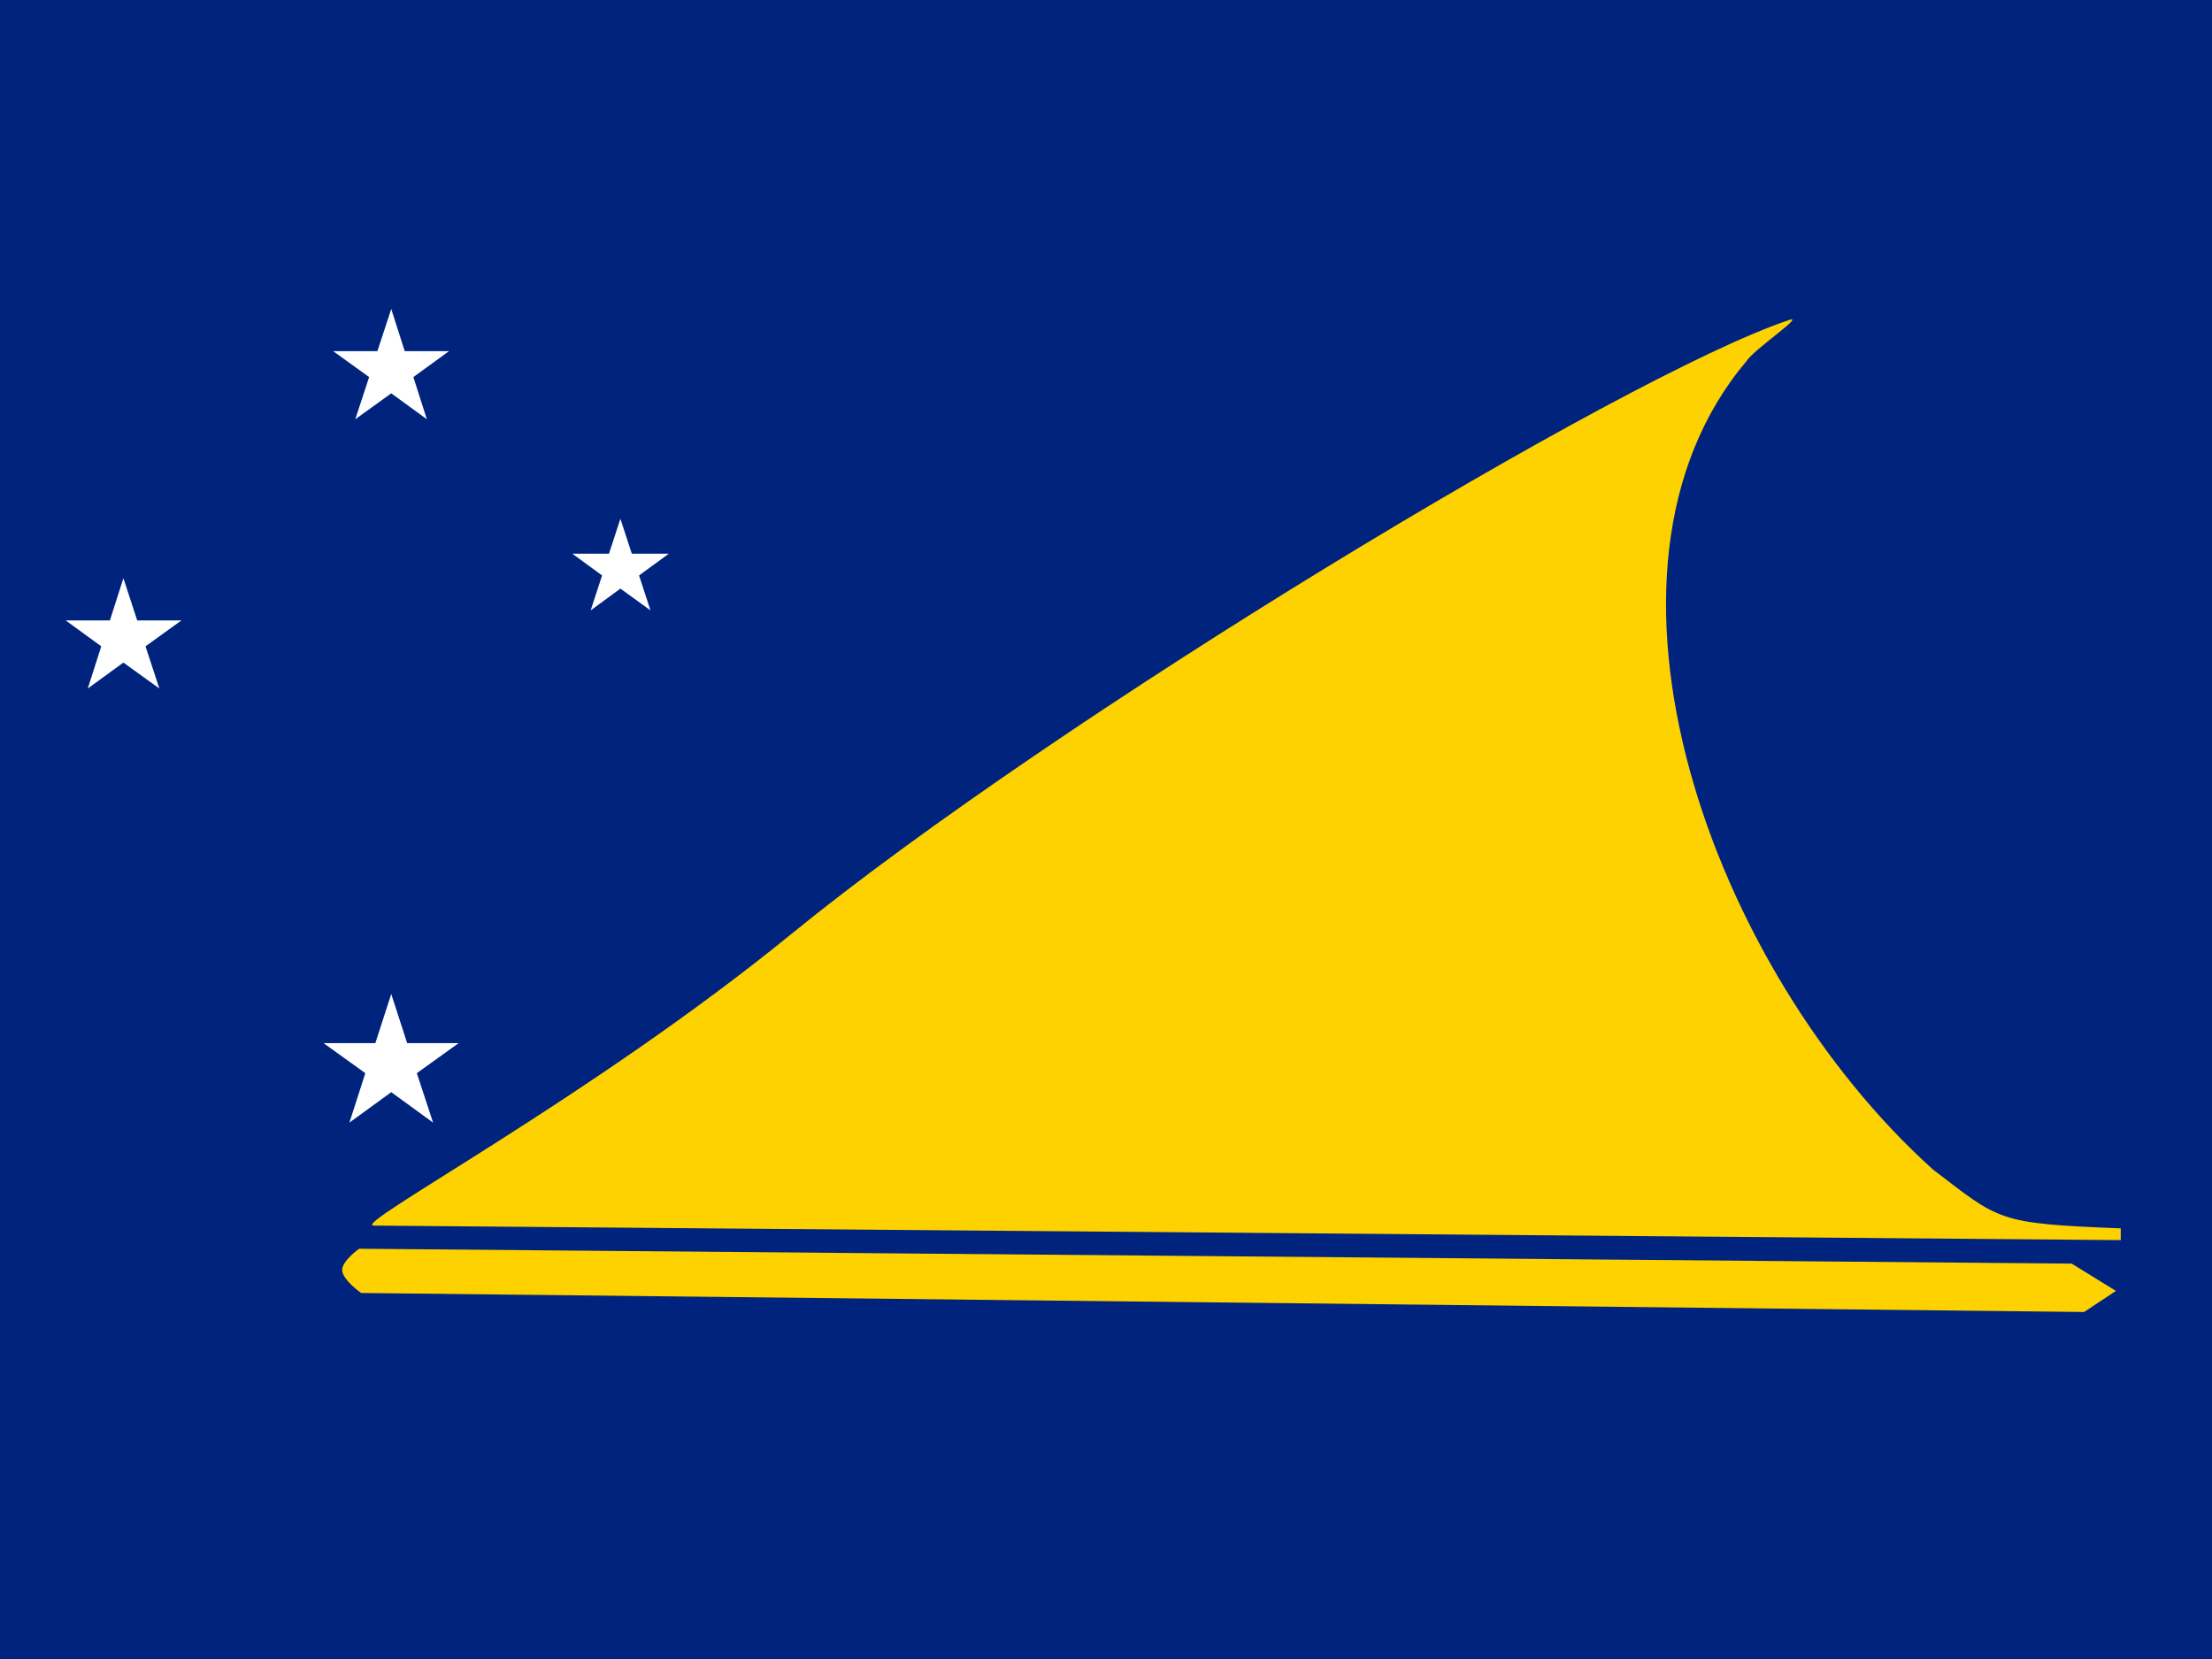
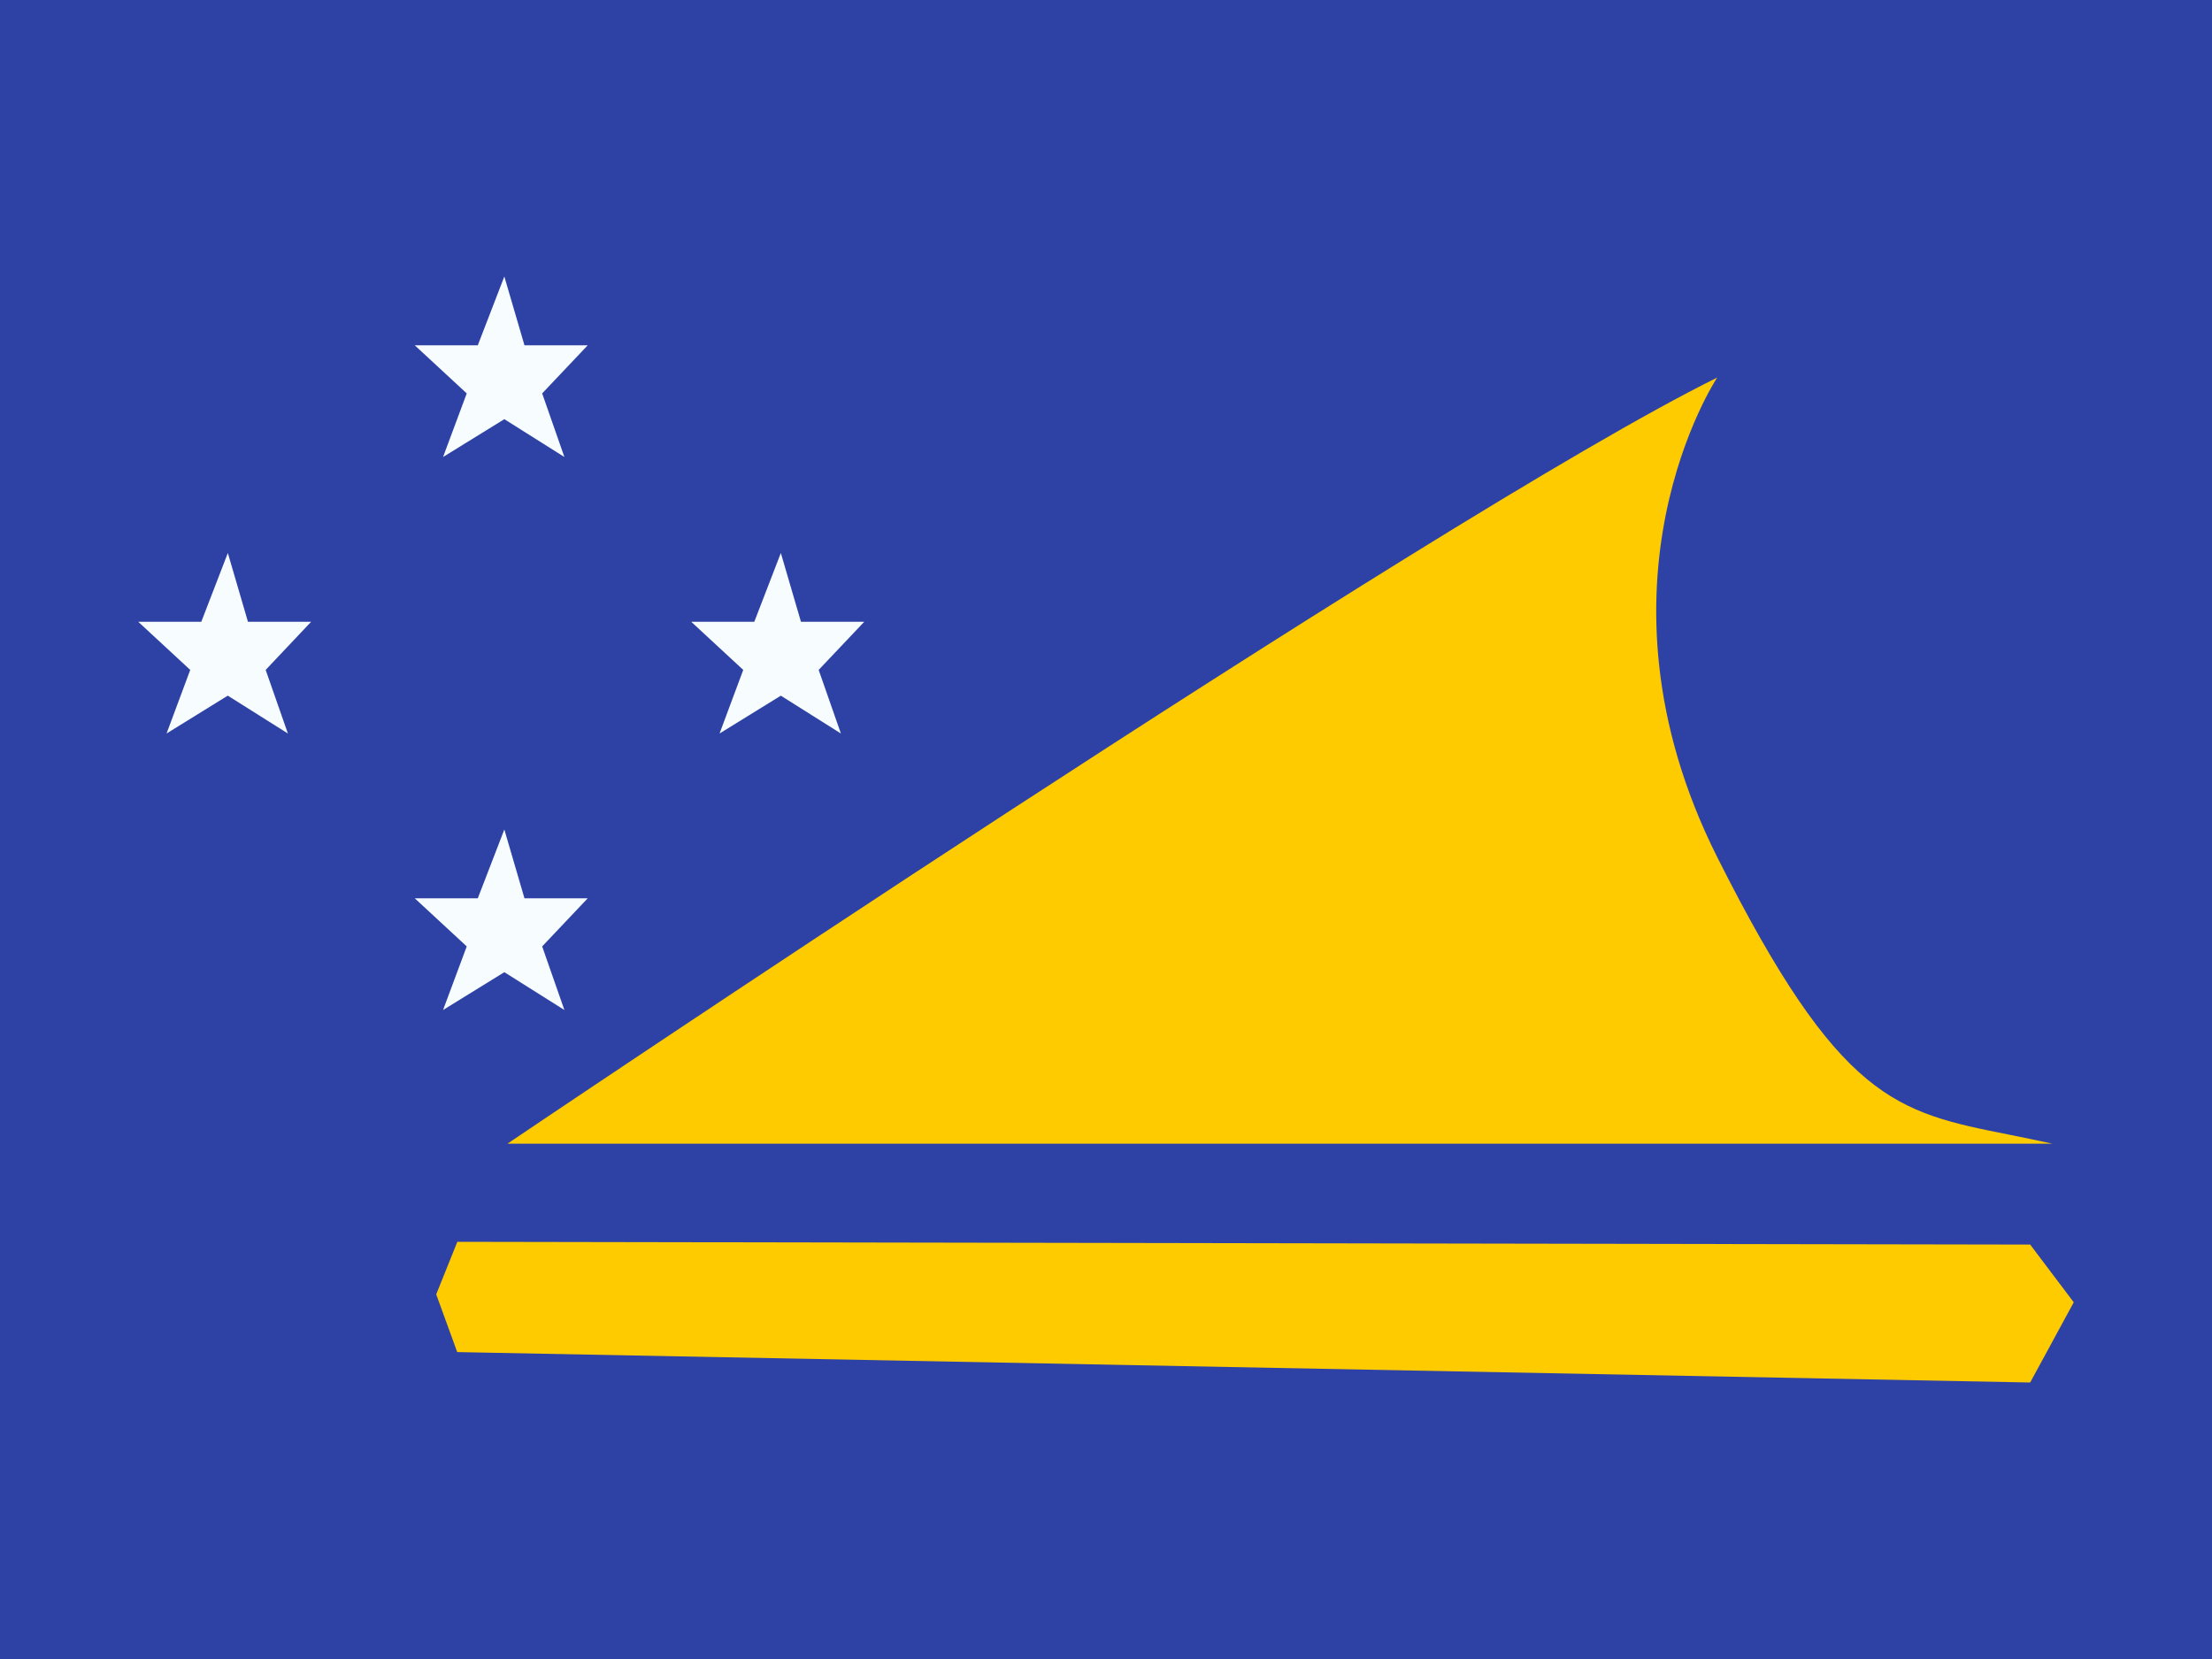
- <svg xmlns="http://www.w3.org/2000/svg" width="640" height="480">
-   <path fill="#00247d" d="M0 0h640v480H0z" />
-   <path fill="#fed100" d="M108.1 354.6c-6.7-.1 62.8-37 120.9-84.4 76.2-62.1 240.3-161.4 288.6-177.6 5-1.7-10.3 8.6-12.3 11.9-51.5 61-10.4 176 54 233.9 19.4 14.8 18.4 15.6 54.3 17v3.4l-505.5-4.2zm-4.2 6.7s-4.9 3.5-4.9 6.1c0 2.9 5.5 6.7 5.5 6.7l498.5 5.5 9.2-6.1-12.8-7.9-495.5-4.3z" />
-   <path fill="#fff" d="M106.8 109.1l-4 12.2 10.4-7.5 10.3 7.5-3.9-12.2 10.3-7.5h-12.8l-3.9-12.2-4 12.2H96.4zm78.1 57.4l8.6-6.3h-10.7l-3.3-10.1-3.3 10.1h-10.6l8.6 6.3-3.3 10.1 8.6-6.3 8.7 6.3zm-145.2 13l-4-12.2-3.9 12.2H19l10.3 7.5-3.9 12.2 10.3-7.5 10.4 7.5-4-12.2 10.4-7.5zm78.1 122.3l-4.6-14.2-4.6 14.2h-15l12.1 8.7-4.6 14.3 12.1-8.8 12.1 8.8-4.7-14.3 12.1-8.7z" />
+ <svg xmlns="http://www.w3.org/2000/svg" width="20" height="15" fill="none">
+   <mask id="a" width="20" height="15" x="0" y="0" maskUnits="userSpaceOnUse">
+     <path fill="#fff" d="M0 0h20v15H0z" />
+   </mask>
+   <g mask="url(#a)">
+     <path fill="#2E42A5" fill-rule="evenodd" d="M0 0v15h20V0H0z" clip-rule="evenodd" />
+     <mask id="b" width="20" height="15" x="0" y="0" maskUnits="userSpaceOnUse">
+       <path fill="#fff" fill-rule="evenodd" d="M0 0v15h20V0H0z" clip-rule="evenodd" />
+     </mask>
+     <g fill-rule="evenodd" clip-rule="evenodd" mask="url(#b)">
+       <path fill="#F7FCFF" d="m2.059 6.29-.553.342.214-.575-.47-.435h.57L2.06 5l.182.622h.571l-.411.435.201.575-.543-.342zm2.501-2.5-.554.342.214-.575-.47-.435h.57l.24-.622.182.622h.572l-.412.435.201.575-.543-.342zm2.5 2.5-.554.342.214-.575-.47-.435h.57L7.06 5l.182.622h.572l-.412.435.201.575-.543-.342zm-2.5 2.5-.554.342.214-.575-.47-.435h.57l.24-.622.182.622h.572l-.412.435.201.575-.543-.342z" />
+       <path fill="#FECA00" d="M15.526 3.414c-2.552 1.261-10.938 6.927-10.938 6.927h13.97c-.14-.031-.27-.057-.393-.082-1.025-.204-1.531-.305-2.639-2.51-1.24-2.47 0-4.335 0-4.335zM4.135 11.228l-.191.475.19.522 14.222.275.394-.725-.394-.522-14.221-.025z" />
+     </g>
+   </g>
</svg>
